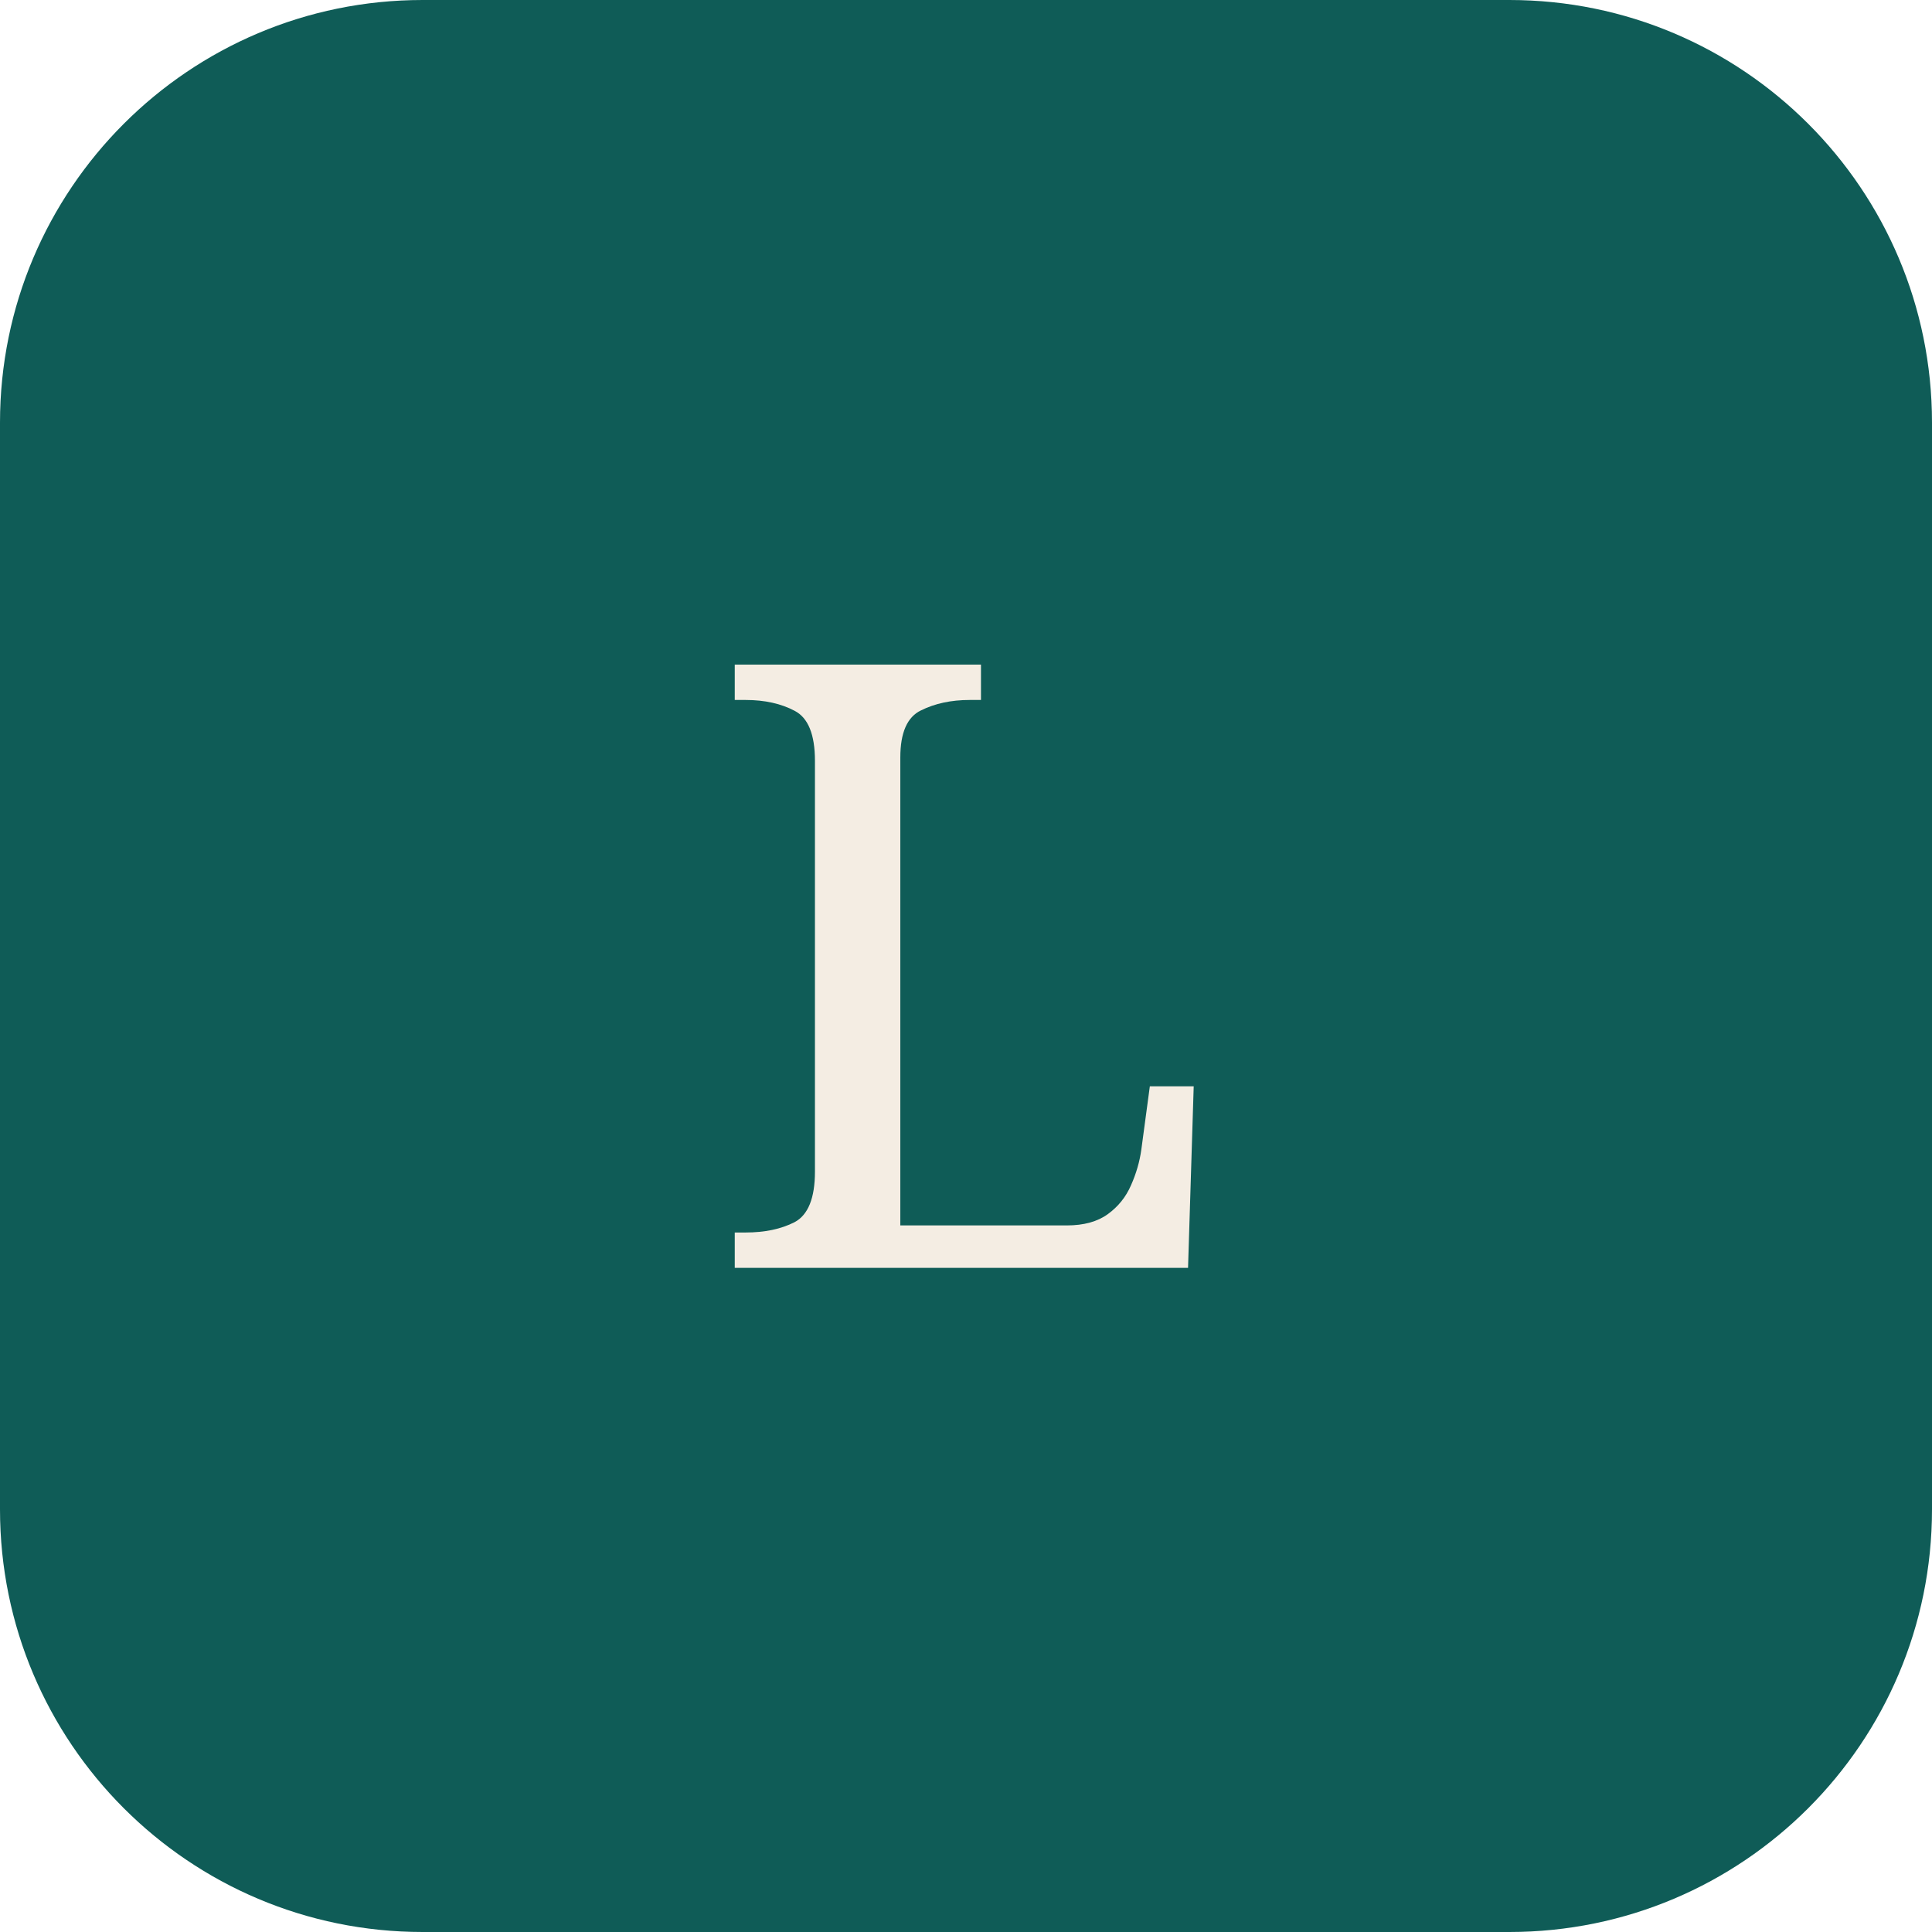
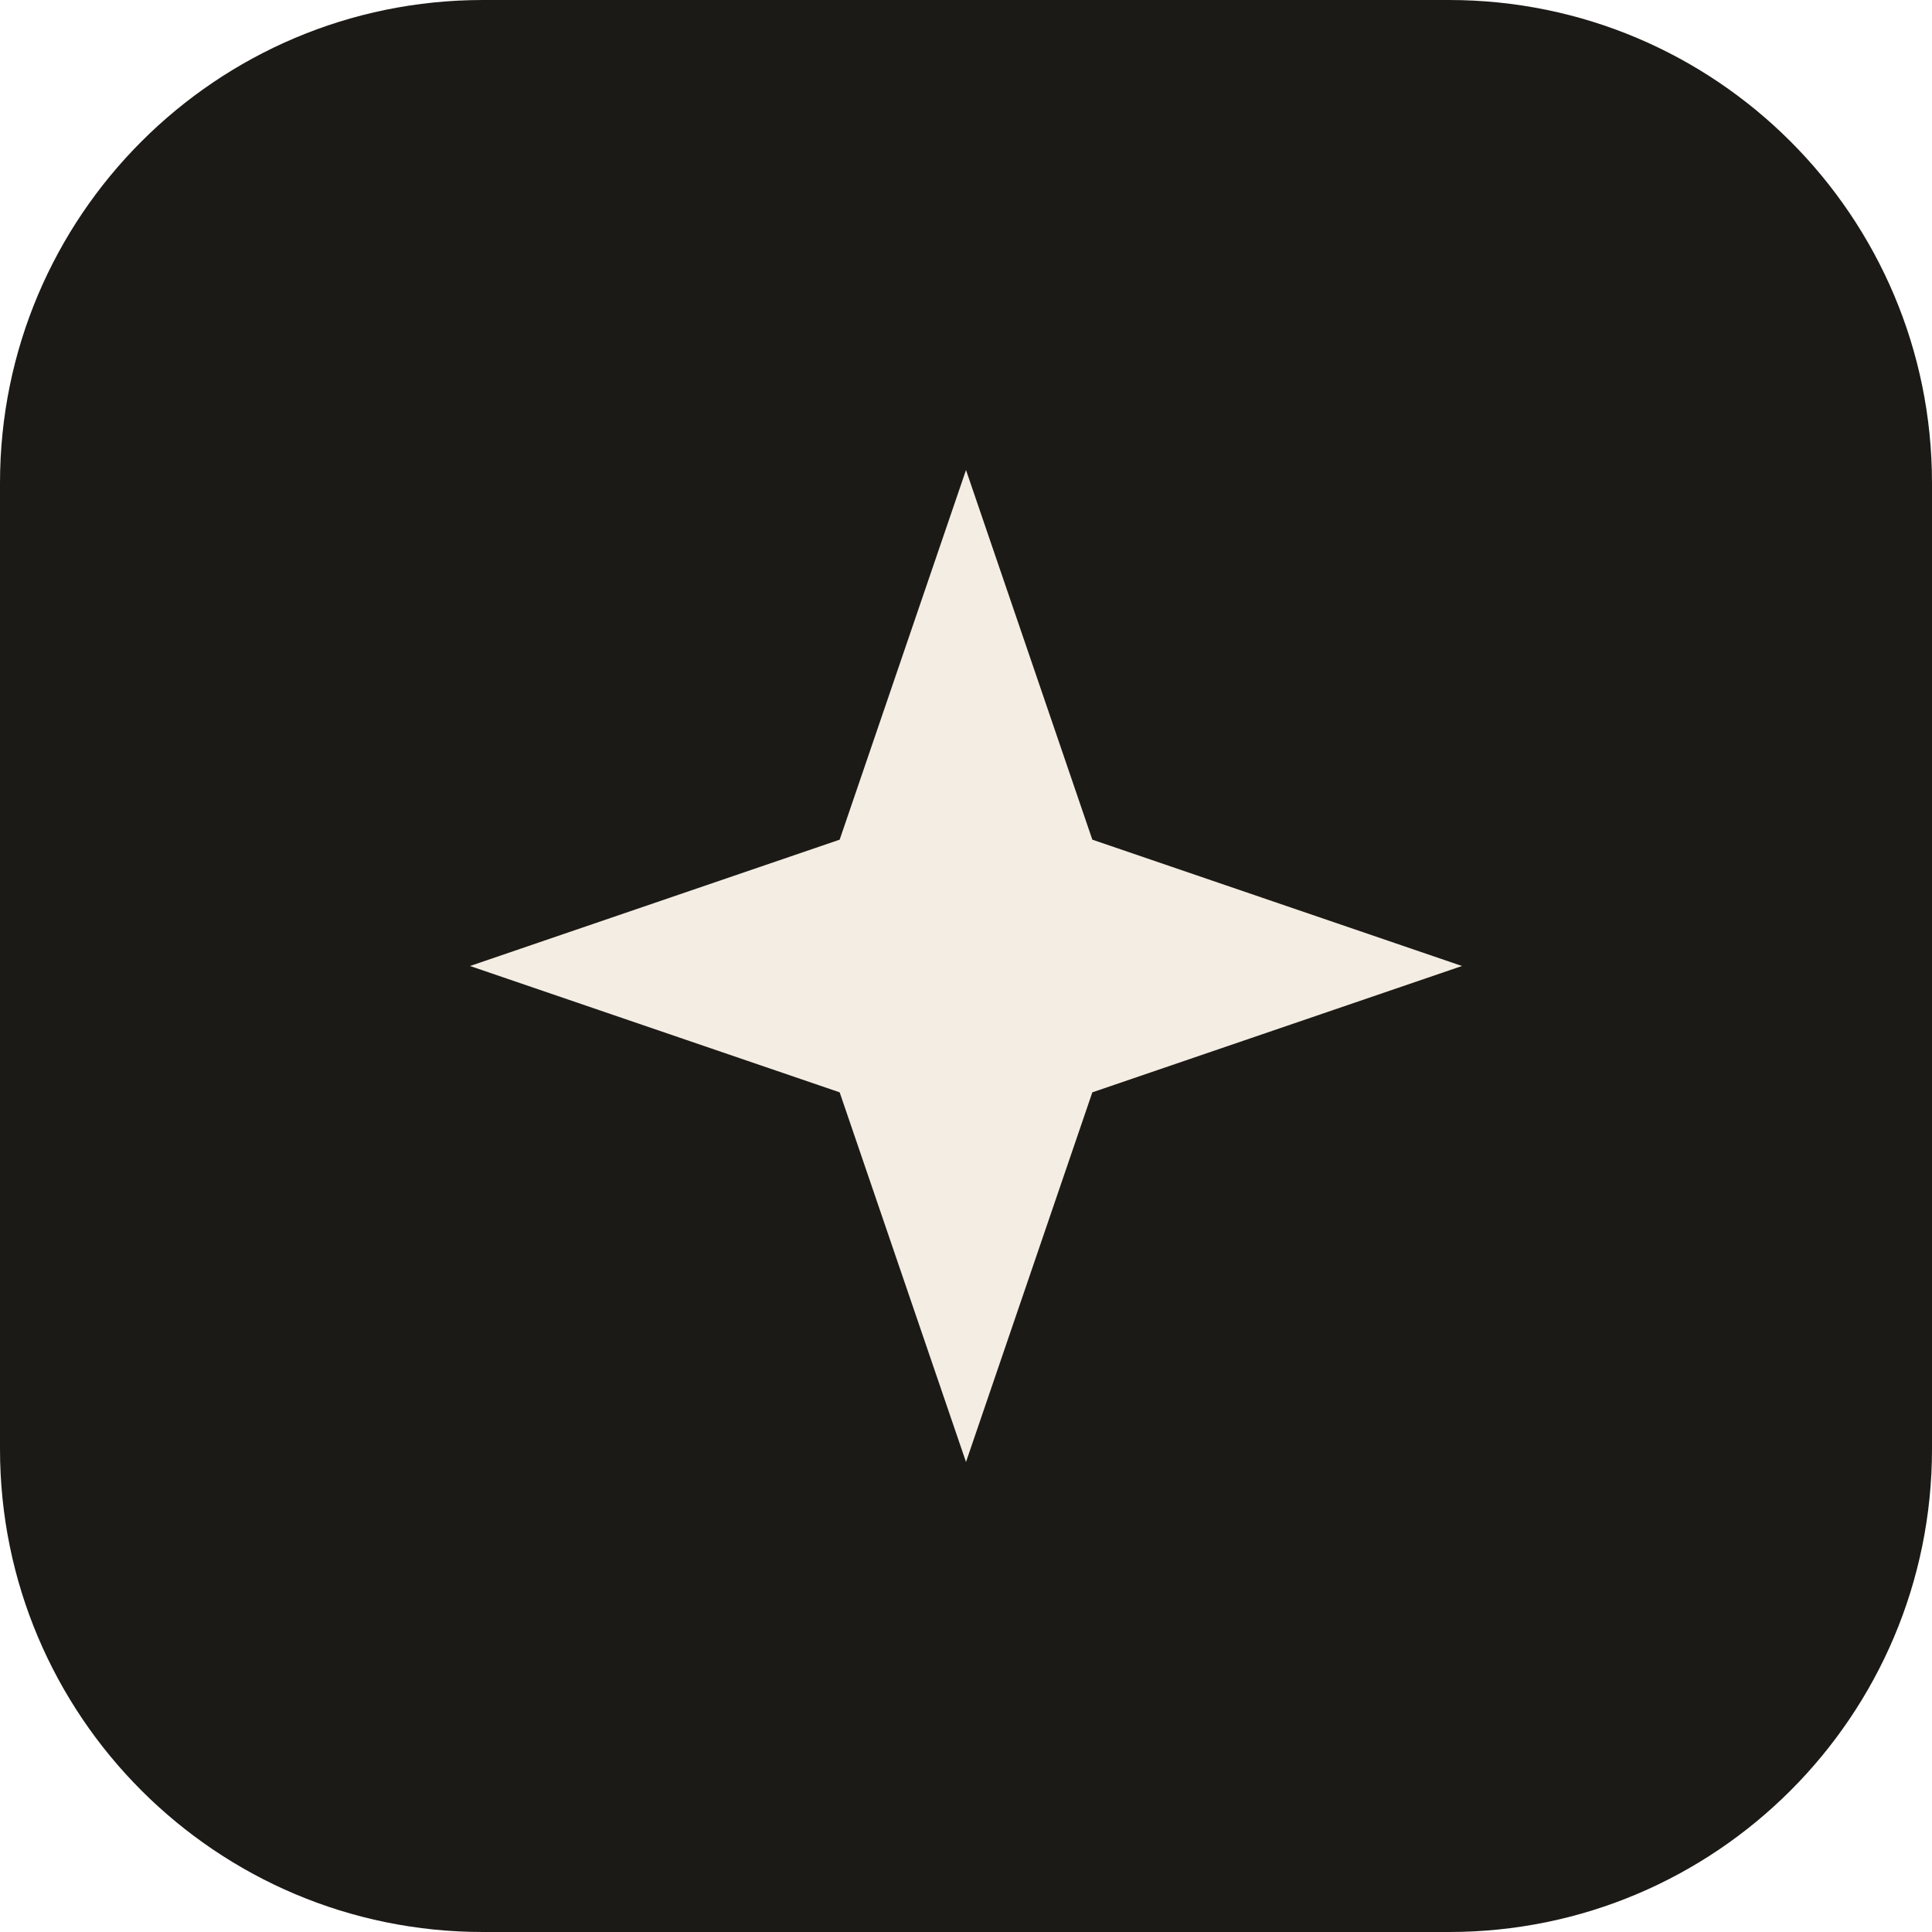
<svg xmlns="http://www.w3.org/2000/svg" viewBox="0 0 64 64">
-   <rect width="64" height="64" rx="14" fill="#0F5C57" />
-   <text x="32" y="42" text-anchor="middle" font-size="28" fill="#F4EDE3" font-family="Georgia">L</text>
+   <rect width="64" height="64" rx="16" fill="#1C1A16" />
+   <g transform="translate(32 32)">
+     <g transform="scale(1.55)">
+       <path fill="#F4EDE3" transform="translate(-12 -12)" d="M12 1.4 14.7 9.3 22.6 12 14.7 14.7 12 22.6 9.3 14.7 1.4 12 9.3 9.3 12 1.4Z" />
+     </g>
+   </g>
</svg>
